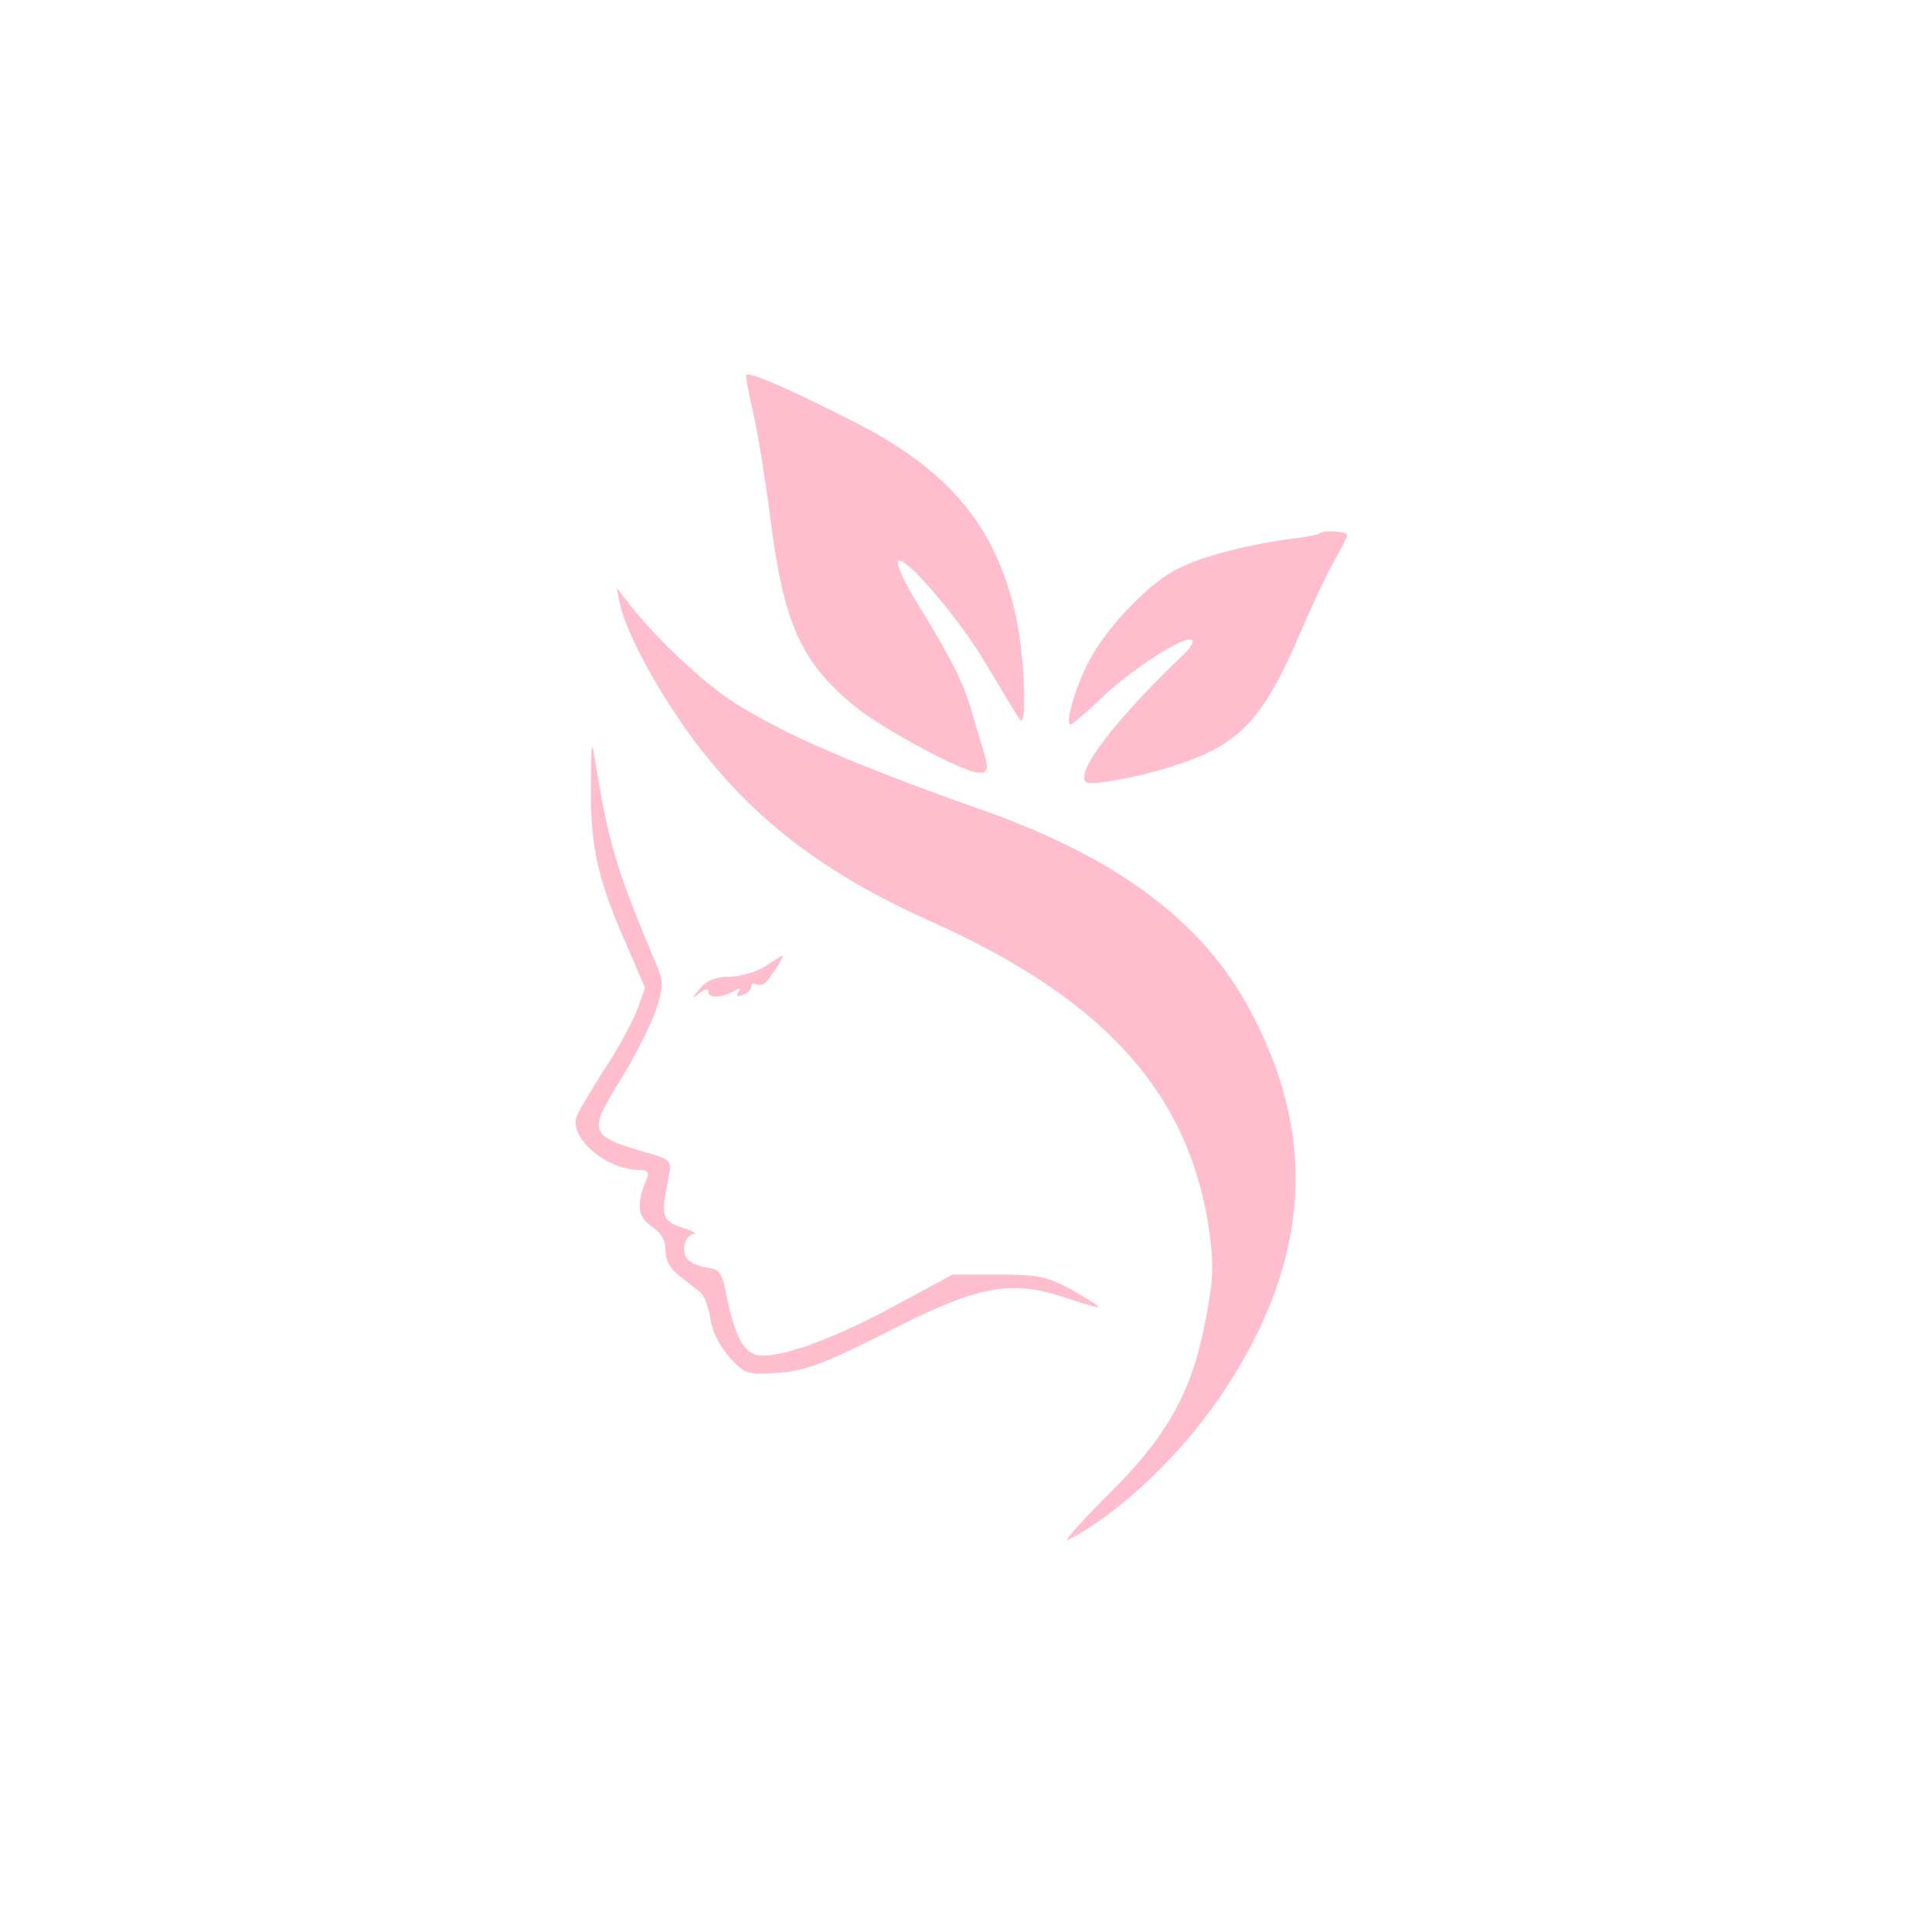
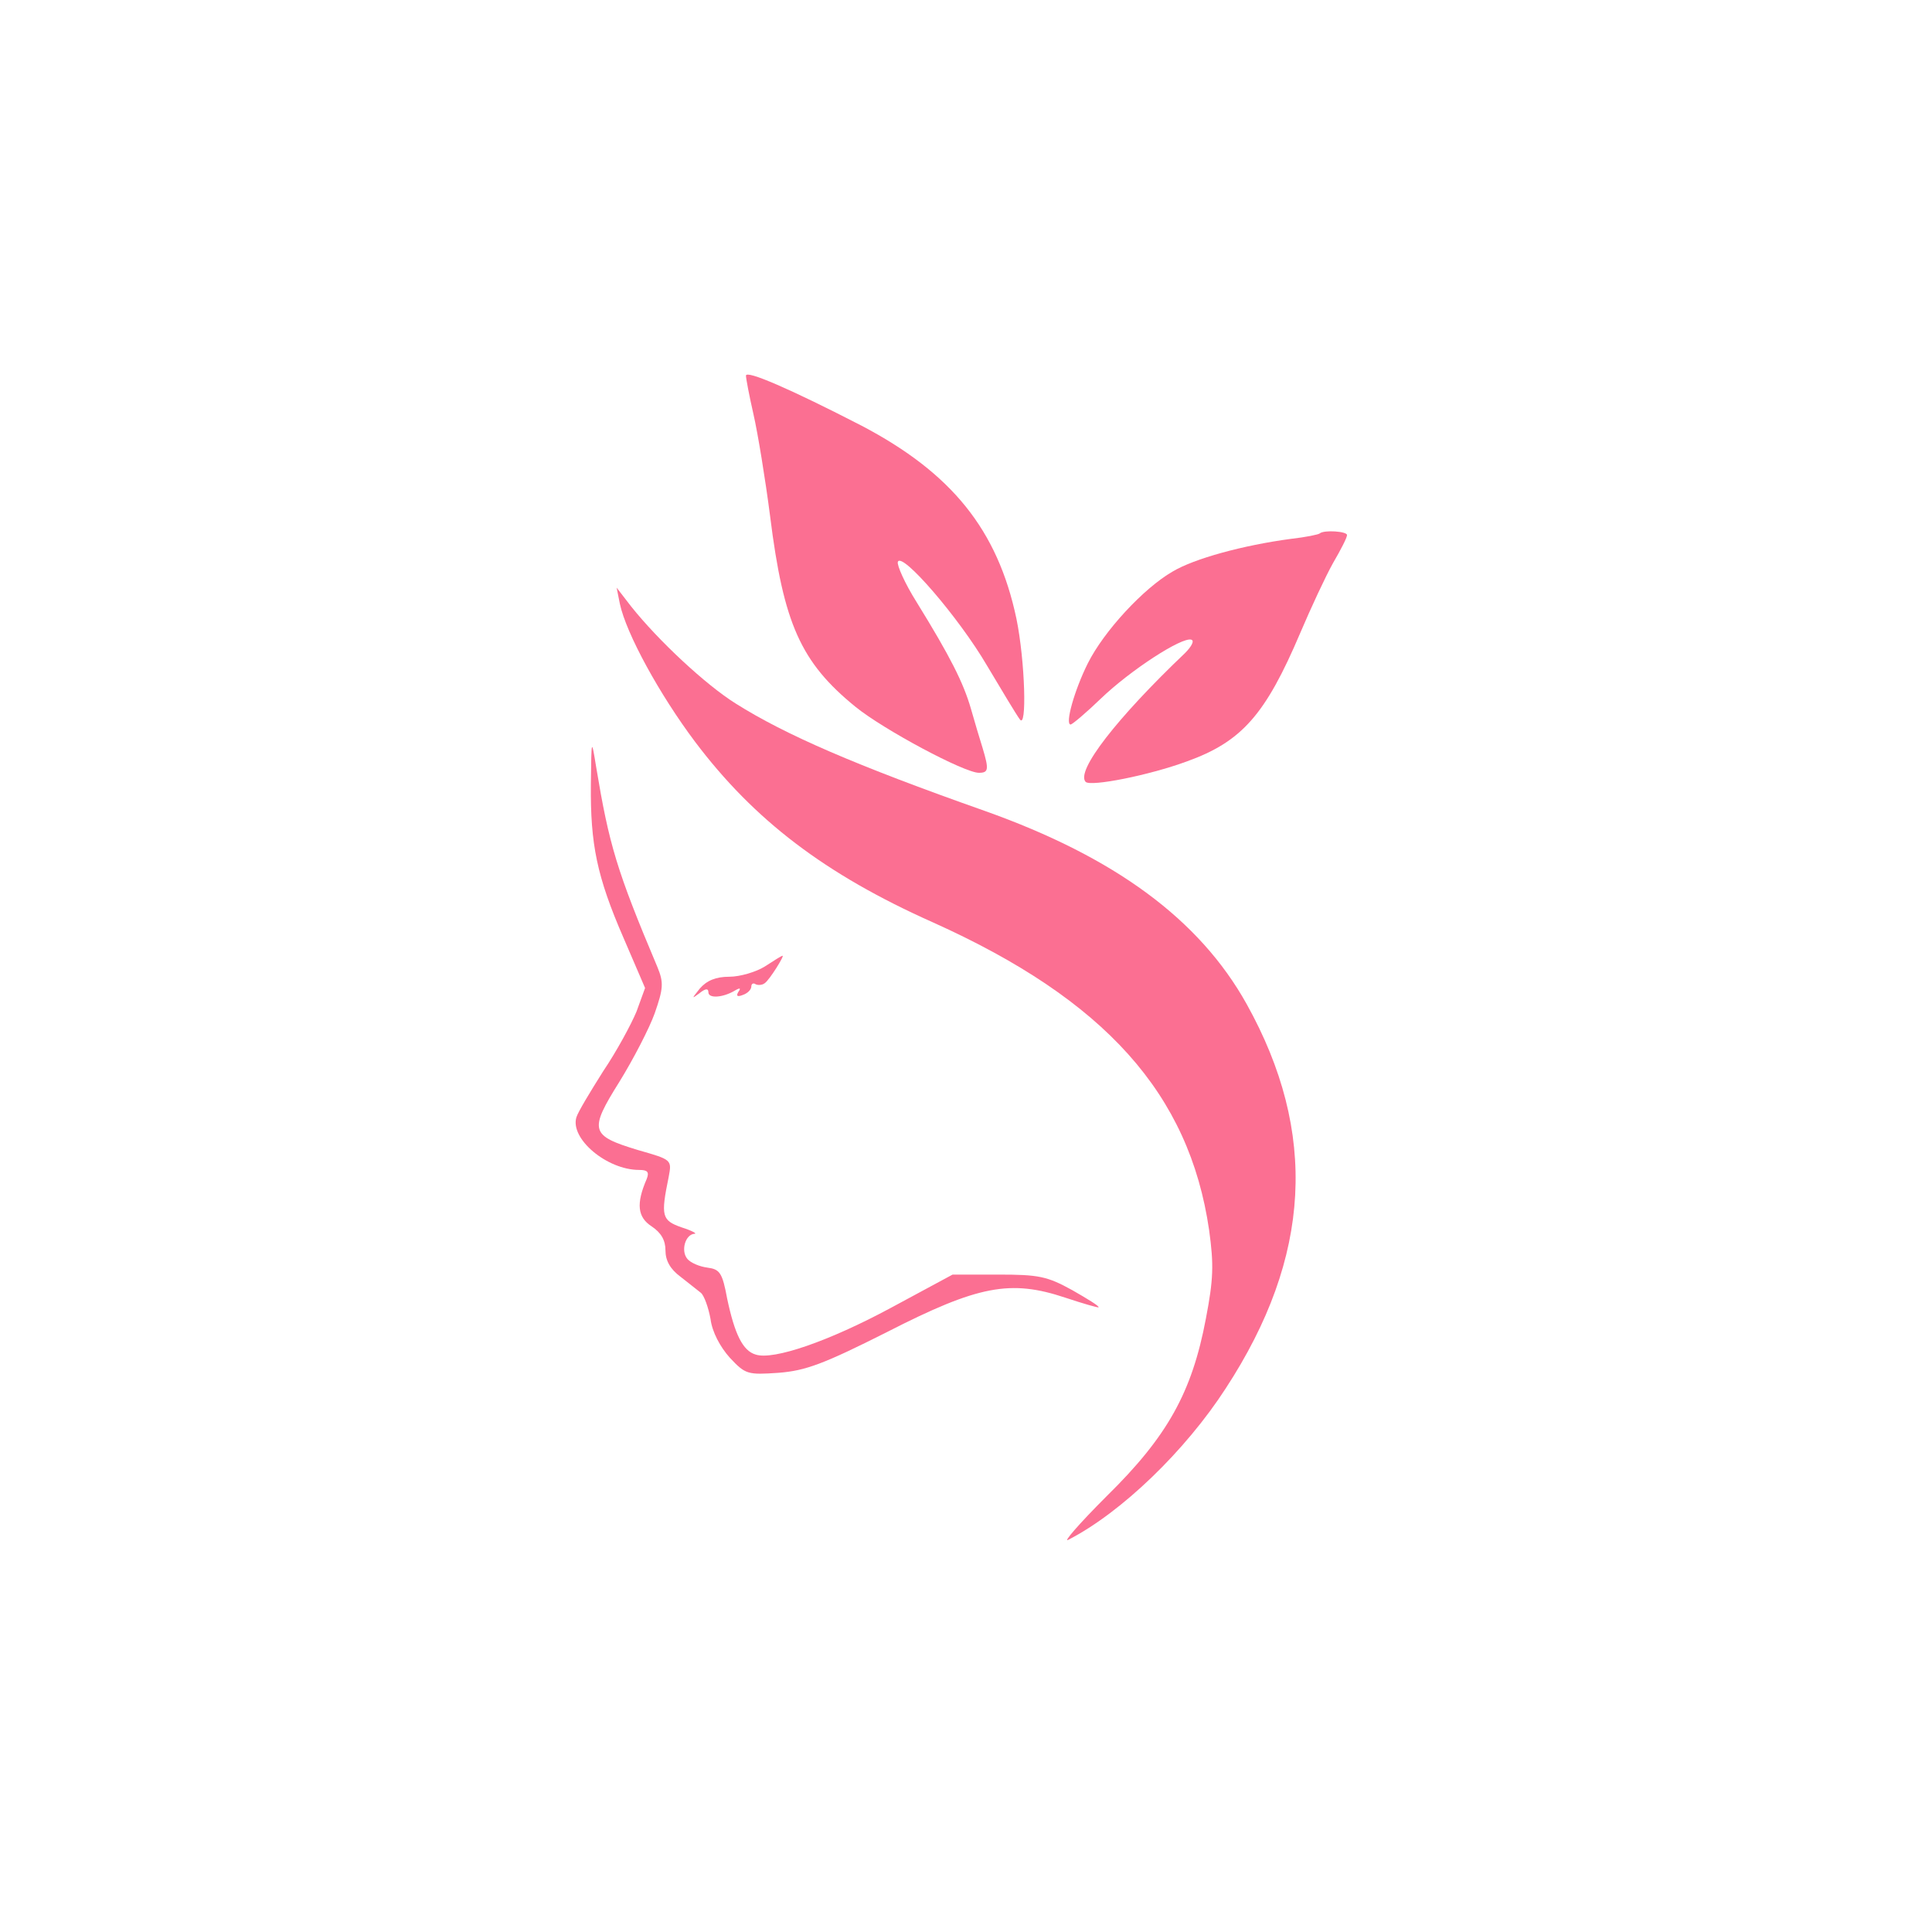
<svg xmlns="http://www.w3.org/2000/svg" version="1.0" width="360pt" height="360pt" viewBox="0 0 360 360" preserveAspectRatio="xMidYMid meet">
-   <g transform="translate(0,360) scale(0.1,-0.1)" fill="#ffbece" stroke="none">
+   <g transform="translate(0,360) scale(0.1,-0.1)" fill="#fb6f92" stroke="none">
    <path d="M1390 2900 c0 -5 6 -37 14 -72 8 -35 22 -120 31 -190 25 -200 57 -272 159 -355 53 -43 203 -123 230 -123 18 0 19 6 7 46 -5 16 -15 49 -22 74 -14 48 -38 96 -101 198 -22 35 -37 69 -35 75 7 20 114 -104 166 -193 28 -47 55 -92 61 -100 14 -22 10 109 -6 187 -35 166 -121 272 -289 360 -132 68 -215 104 -215 93z" />
    <path d="M2459 2606 c-2 -2 -26 -7 -53 -10 -90 -12 -181 -37 -221 -61 -54 -31 -128 -111 -158 -171 -25 -50 -43 -114 -32 -114 3 0 29 22 56 48 55 53 152 116 169 110 6 -2 0 -13 -12 -25 -127 -121 -204 -220 -185 -240 10 -9 117 12 188 38 103 37 147 87 212 240 20 47 47 105 61 130 14 24 26 47 26 52 0 7 -43 10 -51 3z" />
    <path d="M1155 2475 c12 -56 74 -169 140 -257 110 -146 242 -247 444 -337 320 -144 477 -319 514 -573 9 -65 8 -92 -6 -165 -26 -138 -72 -220 -185 -331 -52 -52 -83 -88 -71 -81 99 51 218 166 293 282 160 245 172 477 39 716 -88 158 -246 274 -488 360 -241 85 -372 142 -464 200 -56 35 -144 117 -195 181 l-27 35 6 -30z" />
    <path d="M1101 2138 c-1 -111 11 -171 61 -286 l40 -93 -16 -44 c-10 -24 -37 -74 -62 -111 -24 -38 -47 -76 -50 -86 -12 -40 57 -98 117 -98 16 0 19 -4 14 -17 -20 -46 -17 -71 9 -88 18 -12 26 -26 26 -45 0 -19 9 -35 28 -49 15 -12 32 -25 38 -30 6 -5 14 -27 18 -49 3 -24 18 -52 36 -72 29 -31 33 -32 91 -28 50 4 83 16 202 76 170 87 230 98 332 64 33 -11 61 -19 62 -18 2 2 -21 16 -49 32 -47 26 -63 29 -138 29 l-85 0 -115 -62 c-115 -62 -219 -98 -252 -87 -24 7 -39 38 -53 104 -9 49 -14 55 -37 58 -15 2 -31 9 -37 16 -13 15 -4 46 13 47 6 0 -5 6 -24 12 -37 13 -39 21 -24 94 6 32 6 32 -57 50 -89 27 -92 36 -35 127 26 42 56 100 66 128 16 46 17 57 5 86 -76 180 -90 228 -114 372 -9 55 -9 55 -10 -32z" />
    <path d="M1425 1799 c-16 -10 -46 -19 -66 -19 -25 0 -42 -7 -55 -22 -15 -19 -16 -20 -1 -9 11 9 17 10 17 2 0 -12 27 -10 49 3 10 6 12 5 7 -2 -5 -8 -2 -10 8 -6 9 3 16 10 16 16 0 5 4 7 8 4 4 -2 12 -2 17 2 9 6 38 53 33 51 -2 0 -16 -9 -33 -20z" />
  </g>
</svg>
